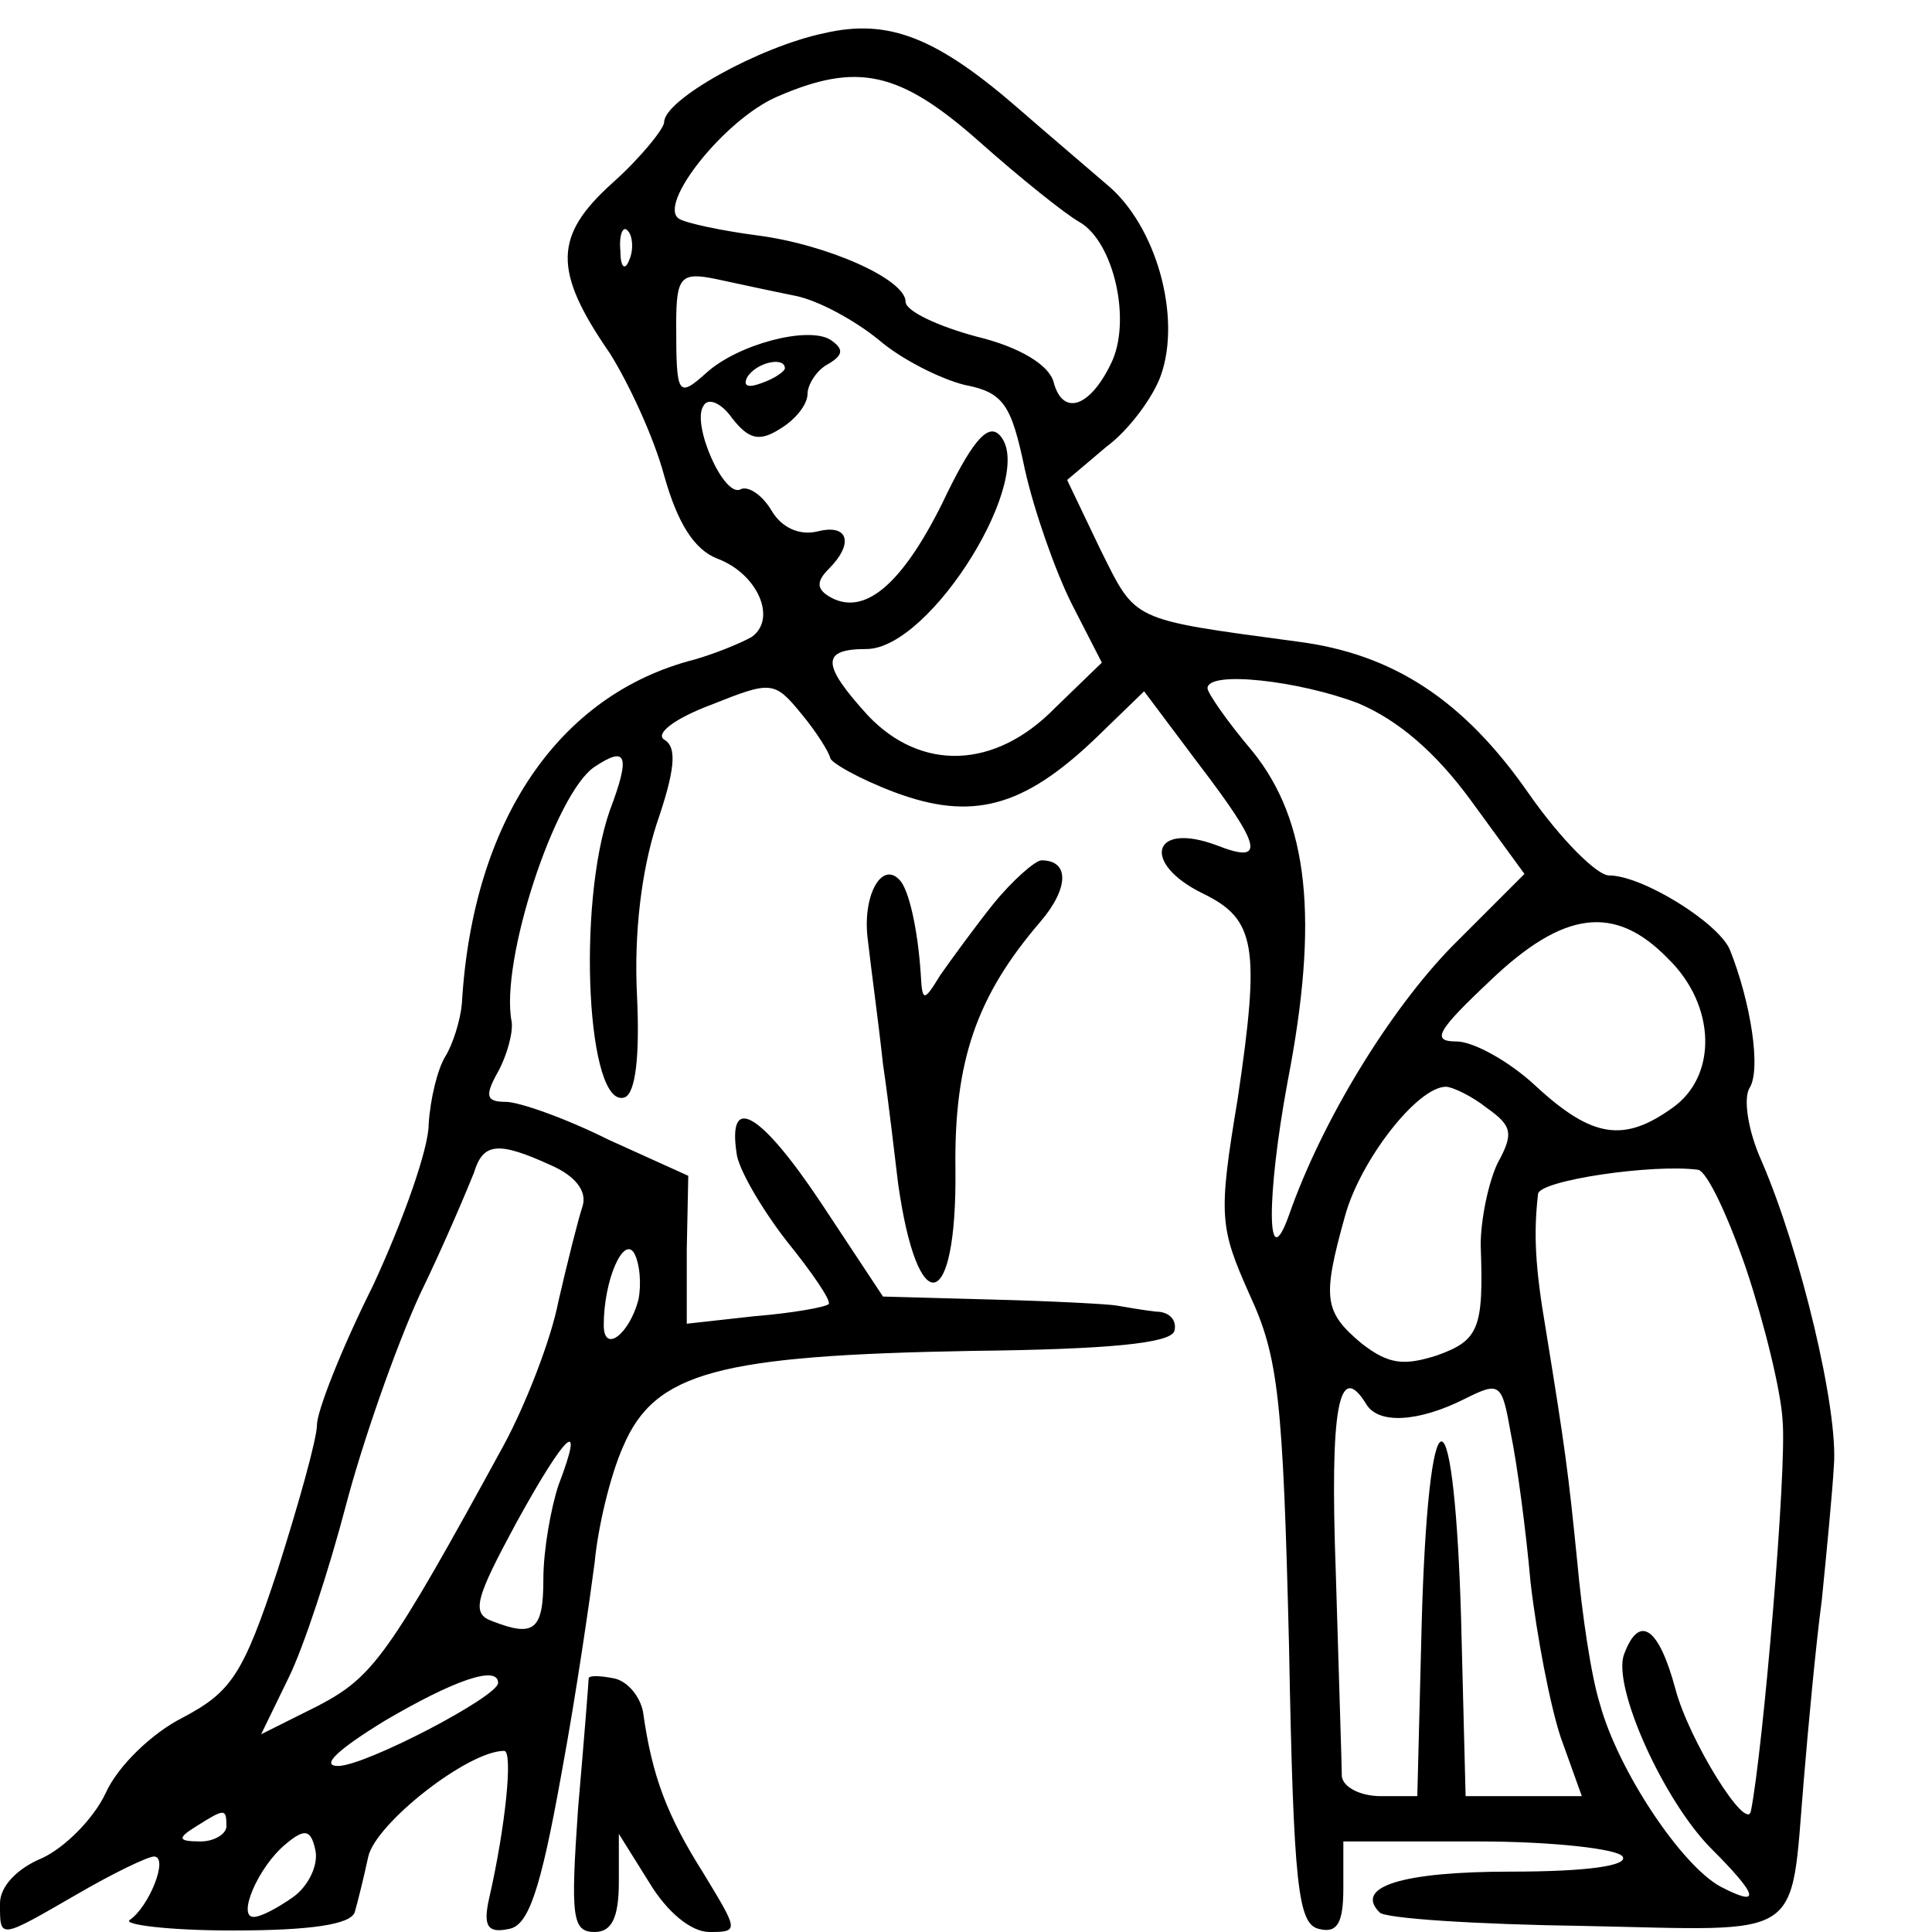
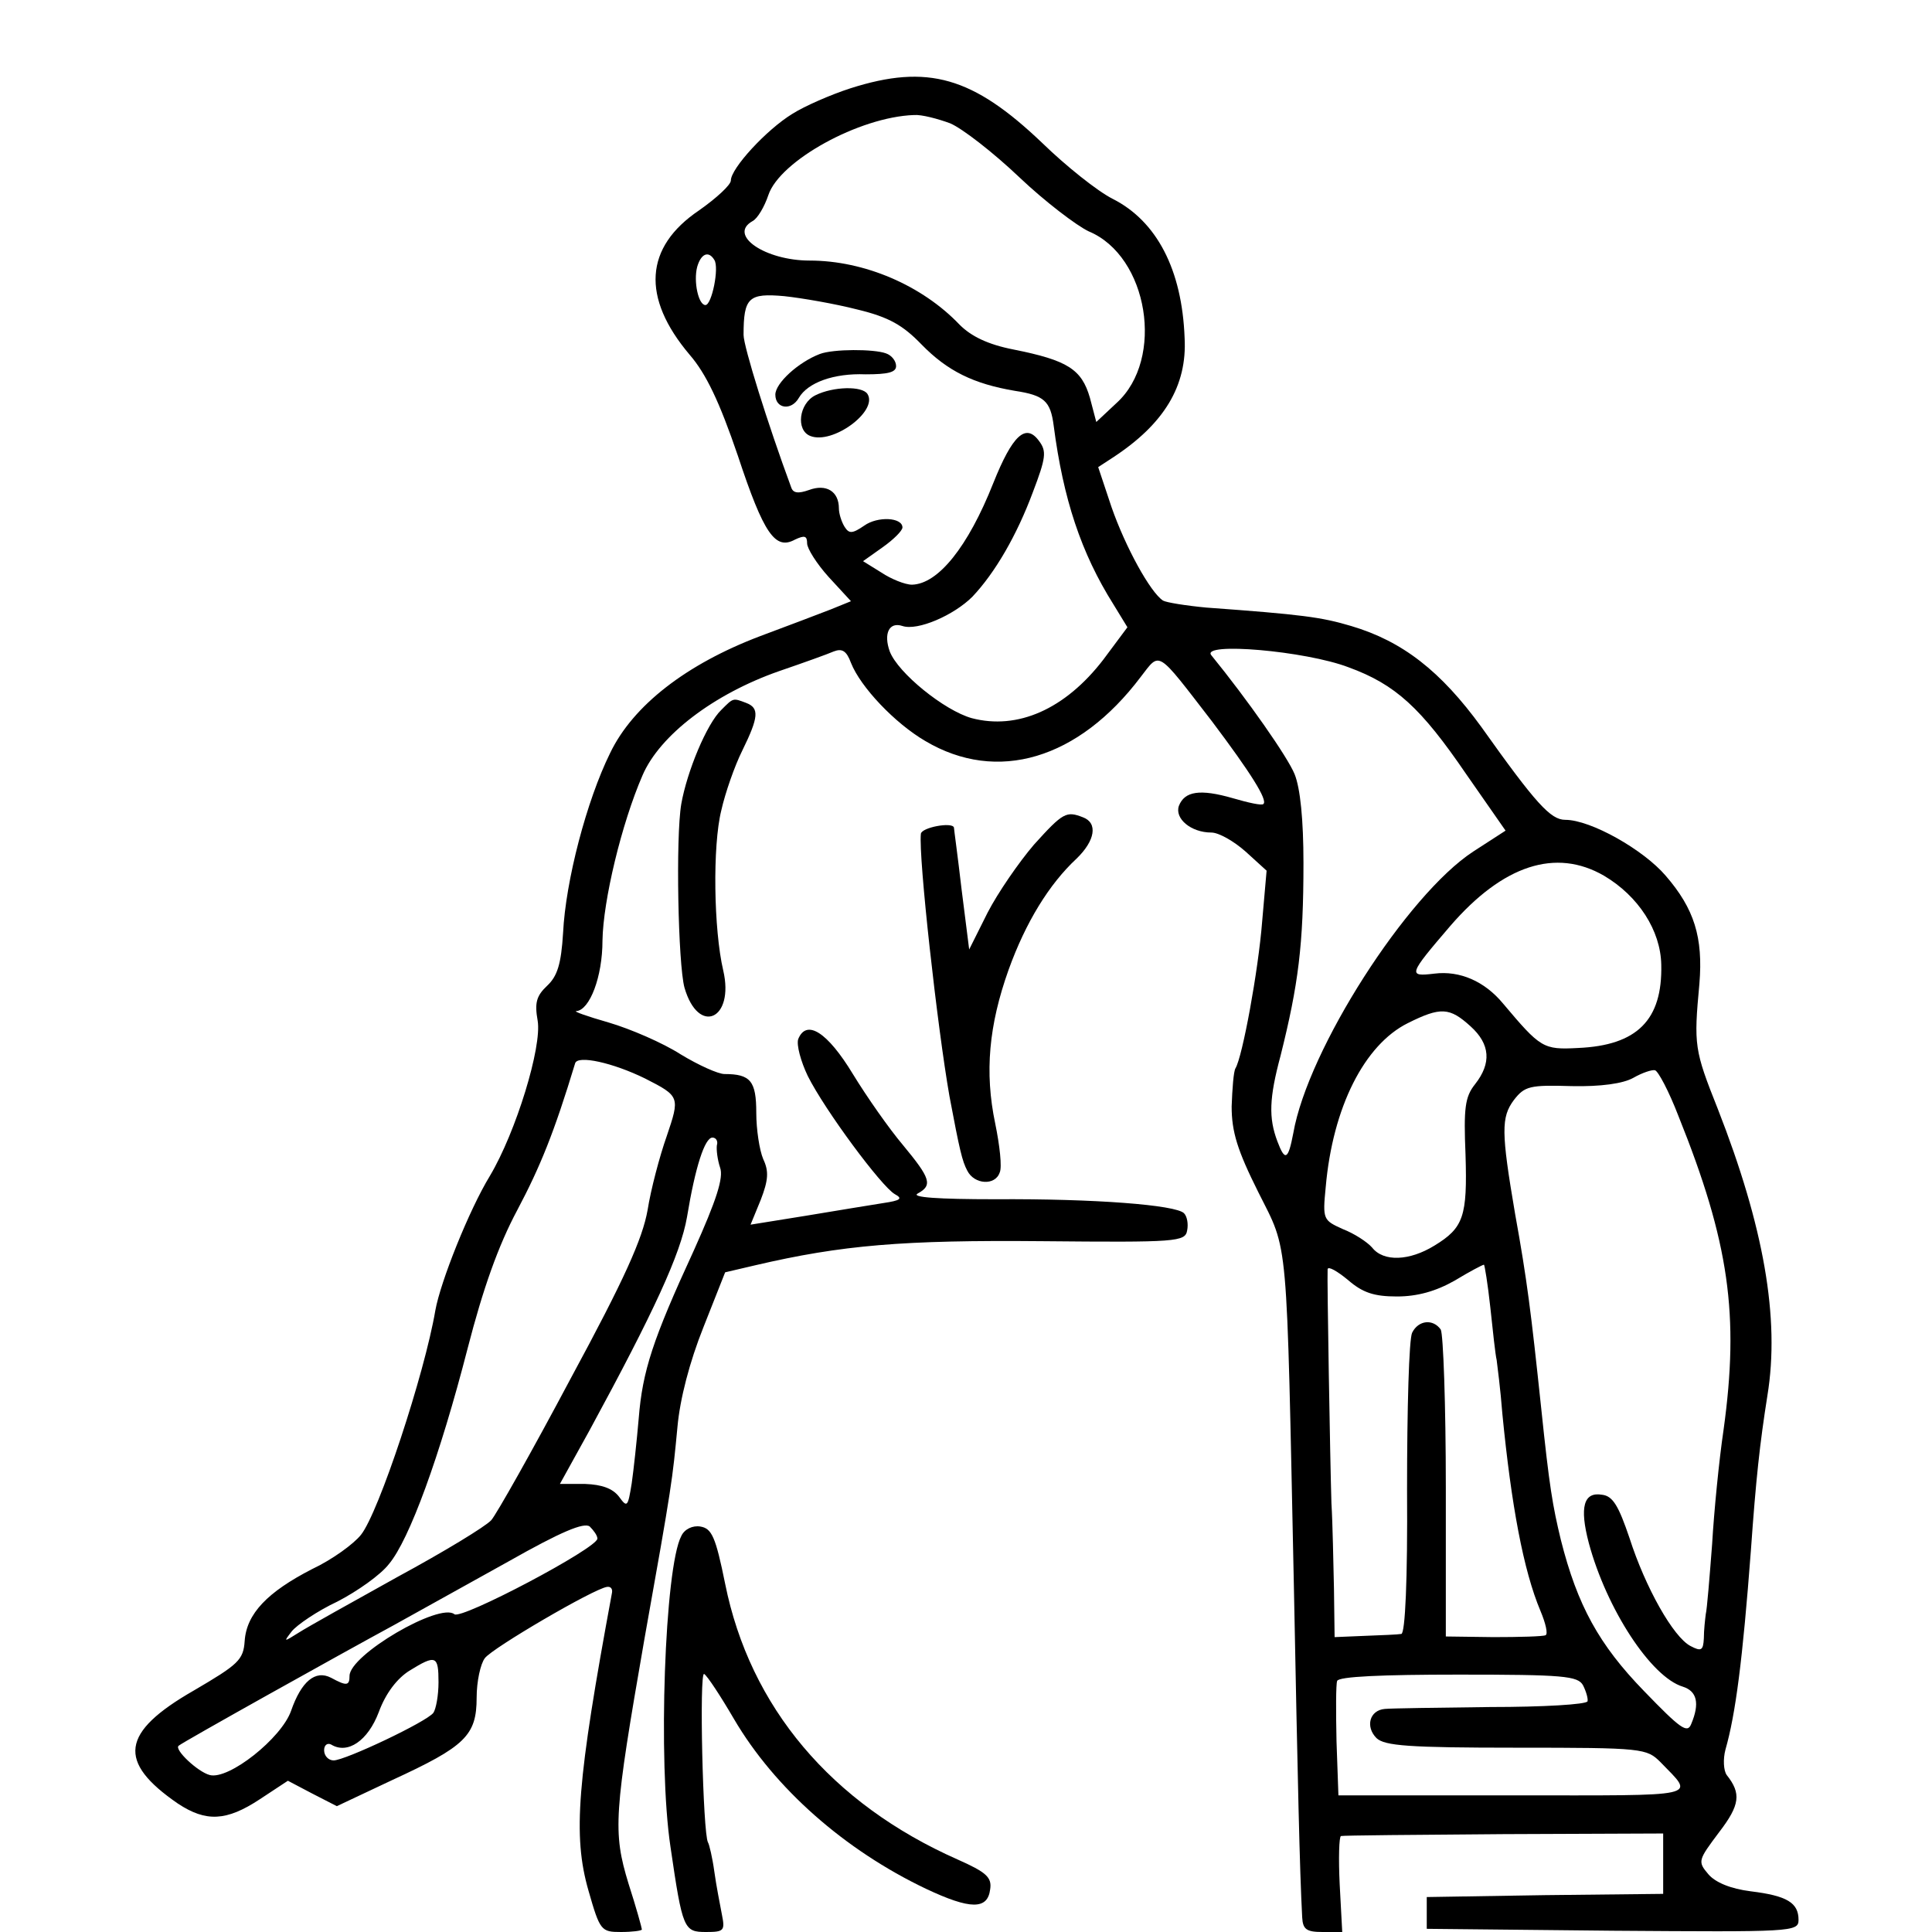
- <svg xmlns="http://www.w3.org/2000/svg" version="1.0" width="128pt" height="128pt" viewBox="0 0 128 128" preserveAspectRatio="xMidYMid meet">
-   <g transform="translate(0,128) scale(0.1,-0.1)" fill="#000000" stroke="none">
-     <path d="M546 1258 c-43 -9 -106 -44 -106 -59 0 -4 -15 -23 -34 -40 -39 -35 -40 -58 -2 -113 12 -19 29 -55 36 -81 9 -32 20 -49 35 -55 27 -10 40 -40 23 -52 -7 -4 -24 -11 -38 -15 -90 -23 -147 -107 -154 -228 -1 -11 -6 -27 -11 -35 -5 -8 -10 -28 -11 -45 0 -16 -17 -64 -37 -107 -21 -42 -37 -83 -37 -92 0 -9 -12 -52 -26 -96 -23 -70 -31 -81 -63 -98 -20 -10 -43 -32 -51 -50 -8 -17 -27 -36 -42 -43 -17 -7 -28 -19 -28 -30 0 -24 -1 -24 51 6 24 14 47 25 51 25 10 0 -3 -33 -16 -42 -5 -3 25 -7 68 -7 52 0 78 4 81 12 2 7 6 23 9 37 5 22 66 70 90 70 6 0 1 -50 -10 -98 -4 -18 -1 -23 13 -20 13 2 21 25 35 103 10 54 19 117 22 140 2 22 10 57 19 77 21 49 63 60 231 63 90 1 131 5 134 13 2 7 -3 13 -12 13 -9 1 -20 3 -26 4 -5 1 -43 3 -82 4 l-73 2 -41 62 c-40 60 -62 73 -56 33 1 -10 16 -36 33 -58 17 -21 30 -40 28 -42 -2 -2 -24 -6 -49 -8 l-45 -5 0 49 1 49 -53 24 c-28 14 -59 25 -68 25 -13 0 -14 4 -5 20 6 11 10 26 9 33 -8 40 29 152 55 169 21 14 24 8 10 -29 -22 -63 -15 -199 10 -190 7 3 10 27 8 68 -2 41 3 82 13 113 12 35 14 51 5 56 -6 4 7 14 31 23 40 16 42 16 60 -6 10 -12 18 -25 19 -29 0 -3 19 -14 43 -23 51 -19 85 -10 133 36 l32 31 36 -48 c42 -55 45 -67 12 -54 -43 16 -50 -12 -9 -32 35 -17 38 -35 23 -136 -13 -78 -12 -85 8 -130 19 -41 22 -69 26 -232 3 -161 6 -185 20 -188 12 -3 16 4 16 27 l0 31 89 0 c50 0 93 -5 96 -10 4 -6 -23 -10 -74 -10 -72 0 -104 -10 -87 -27 3 -4 64 -8 136 -9 147 -3 136 -11 145 96 3 36 8 90 12 120 3 30 7 71 8 89 3 37 -22 142 -48 202 -9 20 -12 41 -8 48 8 12 1 57 -13 92 -8 18 -58 49 -80 49 -8 0 -32 24 -53 54 -43 62 -90 93 -154 101 -111 15 -106 13 -130 61 l-22 46 26 22 c15 11 31 33 36 47 14 39 -3 100 -36 127 -15 13 -41 35 -57 49 -55 48 -87 61 -130 51z m103 -72 c27 -24 57 -48 66 -53 23 -13 35 -66 21 -94 -14 -29 -32 -35 -38 -12 -3 11 -22 23 -51 30 -26 7 -47 17 -47 23 0 15 -52 38 -98 44 -23 3 -47 8 -52 11 -15 9 30 66 65 81 53 23 81 17 134 -30z m-232 -78 c-3 -8 -6 -5 -6 6 -1 11 2 17 5 13 3 -3 4 -12 1 -19z m110 -24 c15 -3 39 -16 55 -29 15 -13 41 -26 57 -30 26 -5 31 -13 40 -56 6 -27 20 -67 31 -89 l20 -39 -31 -30 c-40 -41 -89 -42 -124 -5 -31 34 -31 44 -1 44 43 0 114 116 88 142 -8 8 -19 -6 -38 -46 -27 -54 -52 -75 -75 -61 -8 5 -8 10 0 18 17 17 13 30 -7 25 -12 -3 -24 2 -31 14 -6 10 -15 16 -20 14 -11 -7 -33 43 -25 55 3 6 12 2 19 -8 11 -14 18 -16 32 -7 10 6 18 16 18 23 0 6 6 16 14 20 10 6 10 10 1 16 -15 9 -61 -3 -82 -22 -19 -17 -20 -15 -20 32 0 32 3 35 27 30 14 -3 37 -8 52 -11z m-7 -48 c0 -2 -7 -7 -16 -10 -8 -3 -12 -2 -9 4 6 10 25 14 25 6z m380 -222 c26 -11 51 -32 75 -65 l35 -48 -48 -48 c-41 -42 -86 -115 -108 -178 -15 -42 -15 12 -1 88 21 108 14 173 -23 219 -17 20 -30 39 -30 42 0 12 61 5 100 -10z m205 -169 c32 -31 33 -78 3 -99 -32 -23 -53 -20 -90 14 -18 17 -42 30 -53 30 -17 0 -13 7 22 40 49 47 83 51 118 15z m-120 -99 c17 -12 18 -17 7 -37 -6 -13 -11 -37 -11 -54 2 -55 -1 -63 -29 -73 -22 -7 -32 -6 -50 8 -25 21 -26 30 -11 84 10 37 48 86 67 86 4 0 17 -6 27 -14z m-620 -38 c16 -7 24 -17 21 -27 -3 -9 -10 -37 -16 -63 -5 -26 -22 -69 -36 -95 -77 -141 -87 -154 -123 -173 l-38 -19 18 37 c10 20 27 72 38 114 11 42 33 105 49 140 17 35 32 71 36 81 6 20 16 21 51 5z m792 -69 c12 -36 23 -81 24 -100 3 -32 -13 -219 -21 -259 -3 -14 -41 47 -50 81 -11 41 -24 50 -34 23 -8 -21 26 -97 58 -129 31 -31 33 -39 6 -25 -26 14 -68 77 -80 121 -6 19 -12 61 -15 94 -6 60 -8 75 -21 155 -7 41 -8 63 -5 89 1 9 76 20 106 16 6 -1 20 -31 32 -66z m-734 -20 c-6 -23 -23 -36 -23 -17 0 30 13 59 20 48 4 -7 5 -21 3 -31z m591 -187 c4 -35 13 -82 20 -103 l14 -39 -39 0 -38 0 -3 118 c-2 69 -7 117 -13 117 -6 0 -11 -48 -13 -117 l-3 -118 -24 0 c-14 0 -25 6 -26 13 0 6 -2 67 -4 135 -4 110 2 141 20 112 8 -14 35 -12 65 3 24 12 25 11 31 -23 4 -19 10 -64 13 -98z m-644 64 c-5 -15 -10 -43 -10 -62 0 -34 -6 -39 -34 -28 -14 5 -11 15 16 65 33 60 46 72 28 25z m-40 -131 c0 -9 -88 -55 -106 -55 -12 0 0 11 31 30 46 27 75 37 75 25z m-180 -95 c0 -5 -8 -10 -17 -10 -15 0 -16 2 -3 10 19 12 20 12 20 0z m44 -47 c-10 -7 -21 -13 -26 -13 -11 0 3 33 21 48 13 11 17 10 20 -4 2 -10 -5 -24 -15 -31z" />
-     <path d="M658 681 c-12 -15 -28 -37 -35 -47 -11 -18 -12 -18 -13 1 -2 30 -8 56 -14 62 -12 13 -25 -11 -21 -40 2 -18 7 -54 10 -82 4 -27 8 -63 10 -79 13 -92 39 -86 38 9 -1 72 14 115 56 164 19 22 20 41 1 41 -4 0 -19 -13 -32 -29z" />
-     <path d="M390 168 c0 -2 -3 -40 -7 -86 -5 -72 -4 -82 11 -82 11 0 16 9 16 33 l0 32 20 -32 c12 -20 28 -33 40 -33 20 0 19 1 -4 39 -24 38 -34 64 -40 107 -2 10 -10 20 -19 22 -10 2 -17 2 -17 0z" />
+ <svg xmlns="http://www.w3.org/2000/svg" version="1.0" width="304pt" height="304pt" viewBox="0 0 304 304" preserveAspectRatio="xMidYMid meet">
+   <g transform="translate(0,304) scale(0.1,-0.1)" fill="#000000" stroke="none">
+     <path d="M1338 2901 c-31 -10 -72 -28 -91 -40 -41 -25 -97 -86 -97 -105 0 -7 -23 -28 -50 -47 -86 -58 -91 -137 -15 -227 26 -30 47 -74 76 -159 41 -124 59 -149 90 -132 15 7 19 6 19 -6 0 -8 15 -32 34 -53 l35 -38 -32 -13 c-18 -7 -68 -26 -111 -42 -116 -44 -200 -109 -236 -184 -37 -75 -70 -201 -74 -283 -3 -49 -9 -68 -25 -83 -17 -16 -20 -27 -15 -55 7 -41 -34 -175 -75 -244 -33 -54 -78 -167 -86 -212 -17 -100 -89 -318 -117 -353 -11 -14 -45 -39 -77 -54 -70 -36 -103 -70 -106 -113 -2 -30 -10 -37 -80 -78 -115 -66 -121 -112 -25 -178 44 -29 76 -28 129 7 l44 29 38 -20 39 -20 87 41 c115 53 133 70 133 130 0 25 6 53 13 62 12 16 171 109 192 112 6 1 9 -3 8 -9 -55 -297 -62 -382 -37 -469 18 -63 20 -65 51 -65 18 0 33 2 33 4 0 2 -9 35 -21 72 -25 82 -23 109 25 385 44 246 44 250 52 334 4 44 19 102 41 157 l34 86 47 11 c137 32 233 40 452 38 212 -2 225 -1 228 17 2 10 0 22 -5 27 -13 13 -140 23 -297 22 -90 0 -133 3 -122 9 24 13 20 24 -23 76 -22 26 -57 76 -79 112 -40 66 -73 87 -86 55 -3 -9 4 -35 15 -58 27 -54 116 -174 137 -186 13 -7 9 -10 -18 -14 -19 -3 -74 -12 -122 -20 l-87 -14 16 39 c12 31 13 45 4 64 -6 14 -11 47 -11 73 0 50 -9 61 -50 61 -10 0 -41 14 -69 31 -28 18 -79 40 -113 50 -35 10 -57 18 -51 18 21 2 41 54 41 111 1 63 30 184 63 260 27 63 112 128 215 164 38 13 77 27 86 31 13 5 20 1 27 -18 15 -38 69 -95 117 -123 113 -67 241 -29 339 101 31 40 24 44 112 -70 61 -81 88 -124 81 -130 -2 -3 -24 2 -48 9 -52 15 -76 11 -85 -12 -7 -20 19 -42 51 -42 12 0 36 -14 54 -30 l33 -30 -7 -80 c-6 -77 -31 -213 -42 -231 -3 -5 -5 -32 -6 -60 0 -40 9 -69 42 -135 48 -96 44 -57 56 -624 6 -305 9 -442 13 -517 1 -19 7 -23 32 -23 l31 0 -4 75 c-2 41 -1 75 2 76 3 1 118 2 256 3 l251 1 0 -47 0 -48 -186 -2 -186 -3 0 -25 0 -25 293 -3 c281 -2 292 -2 292 17 0 27 -18 38 -75 45 -32 4 -56 14 -67 27 -17 20 -16 22 17 66 33 43 35 61 12 90 -5 7 -6 25 -2 40 16 56 27 141 40 313 8 113 14 168 26 244 20 122 -6 267 -78 451 -37 93 -38 100 -29 197 6 73 -8 118 -53 170 -35 41 -118 88 -158 88 -23 0 -46 25 -132 146 -64 88 -124 135 -205 159 -47 14 -77 18 -228 29 -32 3 -63 8 -68 11 -20 13 -59 84 -81 147 l-21 63 23 15 c81 53 117 113 113 188 -4 108 -44 184 -113 219 -24 12 -74 52 -111 88 -109 104 -180 125 -302 86z m157 -55 c19 -8 68 -46 109 -85 40 -38 90 -76 109 -85 94 -39 120 -201 44 -270 l-32 -30 -10 38 c-13 45 -35 59 -120 76 -41 8 -67 21 -85 39 -59 62 -150 101 -236 101 -70 0 -129 40 -90 62 8 4 19 23 25 41 18 54 143 123 229 126 12 1 38 -6 57 -13z m-371 -215 c8 -12 -4 -71 -14 -71 -11 0 -19 37 -13 60 6 21 18 26 27 11z m225 -78 c50 -12 72 -25 101 -55 41 -42 82 -62 147 -73 46 -7 56 -16 61 -55 15 -115 43 -200 94 -281 l22 -36 -38 -51 c-60 -78 -135 -111 -207 -92 -43 12 -116 71 -129 105 -10 28 -1 47 20 40 24 -8 81 17 110 46 36 38 70 97 95 164 21 55 22 65 10 81 -21 29 -42 9 -72 -66 -40 -101 -87 -159 -128 -160 -11 0 -33 9 -48 19 l-29 18 31 22 c17 12 31 26 31 31 0 16 -39 18 -60 3 -19 -13 -24 -13 -31 -2 -5 8 -9 21 -9 29 0 27 -20 39 -47 29 -17 -6 -25 -5 -28 4 -37 100 -75 222 -75 240 0 59 8 66 64 61 28 -3 80 -12 115 -21z m773 -563 c74 -27 114 -64 185 -168 l62 -89 -51 -33 c-104 -68 -260 -311 -283 -443 -8 -42 -13 -45 -25 -13 -14 37 -13 68 5 135 28 112 36 174 36 303 0 68 -5 118 -14 140 -11 27 -74 117 -131 187 -17 21 148 7 216 -19z m402 -328 c54 -32 89 -86 90 -140 2 -87 -38 -127 -131 -131 -55 -3 -59 0 -118 70 -29 35 -68 52 -108 47 -42 -5 -41 -2 25 75 83 96 166 123 242 79z m-210 -237 c31 -28 33 -58 7 -91 -16 -20 -18 -38 -15 -111 3 -97 -3 -115 -49 -143 -39 -24 -80 -26 -98 -3 -8 9 -28 22 -46 29 -31 14 -32 15 -27 66 11 126 61 224 129 258 52 26 66 25 99 -5z m-1299 -82 c55 -28 55 -29 34 -91 -11 -31 -25 -84 -30 -116 -8 -45 -36 -108 -121 -265 -60 -113 -117 -214 -125 -223 -9 -10 -75 -50 -147 -89 -72 -40 -142 -79 -156 -88 -24 -15 -24 -15 -11 2 8 10 40 32 72 47 31 16 68 42 81 59 32 38 80 169 124 340 24 93 48 161 78 217 36 68 58 122 91 231 4 13 59 1 110 -24z m1626 -59 c80 -199 96 -313 71 -494 -7 -47 -15 -128 -18 -180 -4 -52 -8 -102 -10 -110 -1 -8 -3 -25 -3 -38 -1 -19 -4 -21 -21 -12 -27 14 -71 92 -96 170 -17 50 -26 66 -43 68 -29 5 -36 -19 -21 -76 28 -104 98 -211 148 -226 22 -7 27 -26 13 -59 -6 -15 -17 -7 -74 52 -71 73 -105 135 -131 238 -13 54 -18 83 -31 208 -16 151 -22 200 -41 305 -22 129 -22 152 -2 179 17 22 25 24 91 22 46 -1 81 4 97 13 14 8 29 13 34 12 5 -1 22 -33 37 -72z m-1513 -46 c-1 -7 1 -23 5 -35 6 -16 -6 -52 -41 -130 -65 -141 -81 -190 -87 -265 -3 -35 -8 -81 -11 -102 -6 -37 -7 -39 -20 -21 -10 13 -27 19 -53 20 l-40 0 47 85 c101 186 143 277 153 335 13 79 28 125 40 125 6 0 9 -6 7 -12z m1070 -238 c32 0 61 8 91 25 23 14 44 25 46 25 1 0 6 -30 10 -67 4 -38 8 -75 10 -83 1 -8 6 -46 9 -85 14 -143 33 -246 60 -310 8 -19 12 -36 8 -38 -4 -2 -41 -3 -82 -3 l-75 1 0 235 c0 129 -4 241 -8 248 -12 17 -35 15 -45 -5 -5 -10 -8 -120 -8 -246 1 -144 -3 -227 -9 -228 -5 -1 -31 -2 -57 -3 l-48 -2 -1 76 c-1 41 -2 102 -4 135 -2 64 -7 354 -6 368 1 5 15 -3 32 -17 23 -20 41 -26 77 -26z m-1258 -381 c0 -15 -214 -128 -225 -119 -23 19 -165 -64 -165 -97 0 -16 -5 -16 -29 -3 -25 13 -47 -6 -63 -52 -15 -43 -98 -109 -128 -101 -19 5 -56 40 -49 46 5 5 256 145 339 190 36 20 117 65 180 100 83 47 119 62 128 55 6 -6 12 -14 12 -19z m-250 -226 c0 -21 -4 -42 -8 -48 -10 -14 -139 -75 -157 -75 -8 0 -15 7 -15 16 0 8 5 12 11 9 26 -16 58 6 75 51 11 30 29 53 48 65 42 26 46 24 46 -18z m1801 -5 c5 -10 8 -21 7 -25 -2 -5 -70 -9 -153 -9 -82 -1 -157 -2 -166 -3 -24 -2 -31 -28 -13 -46 13 -12 50 -15 220 -15 200 0 205 -1 227 -23 54 -56 69 -52 -231 -52 l-276 0 -3 85 c-1 47 -1 90 1 95 2 7 71 10 191 10 165 0 188 -2 196 -17z" />
+     <path d="M1290 2483 c-34 -13 -70 -46 -70 -64 0 -22 25 -26 37 -5 14 24 55 39 105 37 35 0 48 3 48 13 0 8 -7 17 -16 20 -19 7 -83 7 -104 -1z" />
+     <path d="M1283 2418 c-26 -13 -31 -55 -8 -64 35 -14 107 39 90 66 -8 13 -54 12 -82 -2z" />
+     <path d="M1135 1923 c-23 -22 -54 -97 -63 -148 -9 -53 -5 -252 5 -289 22 -76 79 -50 61 27 -15 64 -17 196 -3 252 6 27 21 70 33 94 26 53 27 67 6 75 -21 8 -20 8 -39 -11z" />
+     <path d="M1627 1711 c-24 -28 -57 -76 -73 -107 l-29 -58 -12 95 c-6 52 -12 95 -12 97 -3 9 -51 0 -52 -10 -4 -36 26 -305 45 -413 16 -85 20 -102 28 -117 11 -22 44 -24 51 -3 4 8 0 43 -7 77 -17 81 -10 155 21 242 27 75 64 135 107 175 29 28 34 56 10 65 -26 10 -31 8 -77 -43z" />
+     <path d="M1072 623 c-26 -49 -37 -356 -17 -489 19 -130 21 -134 56 -134 28 0 30 2 25 27 -3 16 -9 46 -12 68 -3 22 -8 43 -10 46 -8 14 -14 270 -6 265 5 -3 26 -35 47 -71 64 -109 174 -206 302 -267 70 -33 97 -33 101 -1 3 19 -6 27 -51 47 -199 88 -327 240 -366 434 -15 74 -21 87 -39 90 -12 2 -25 -4 -30 -15z" />
  </g>
</svg>
